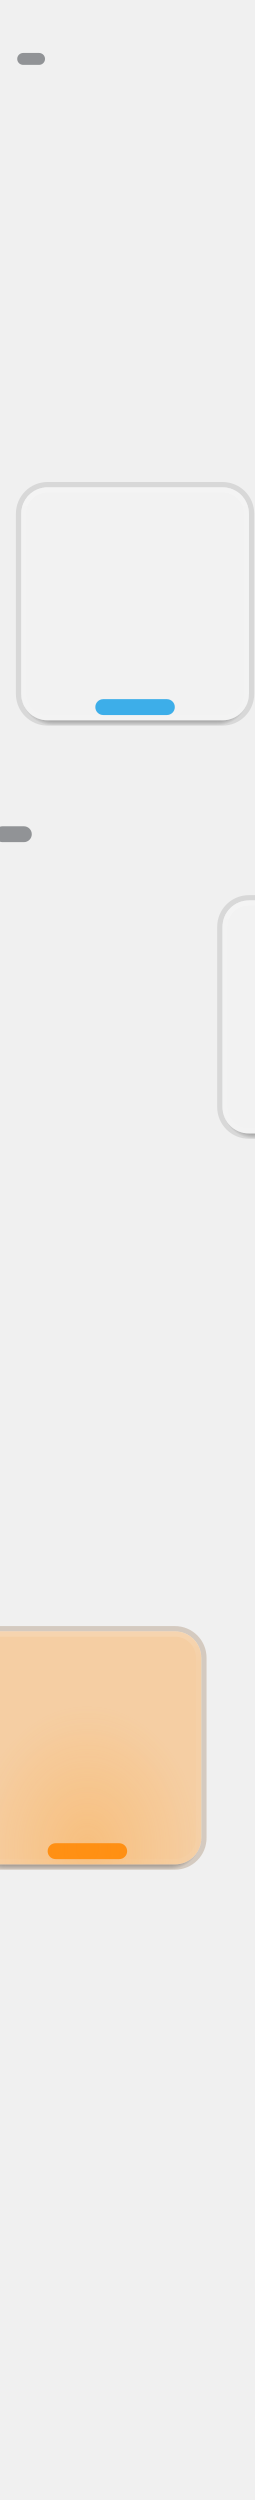
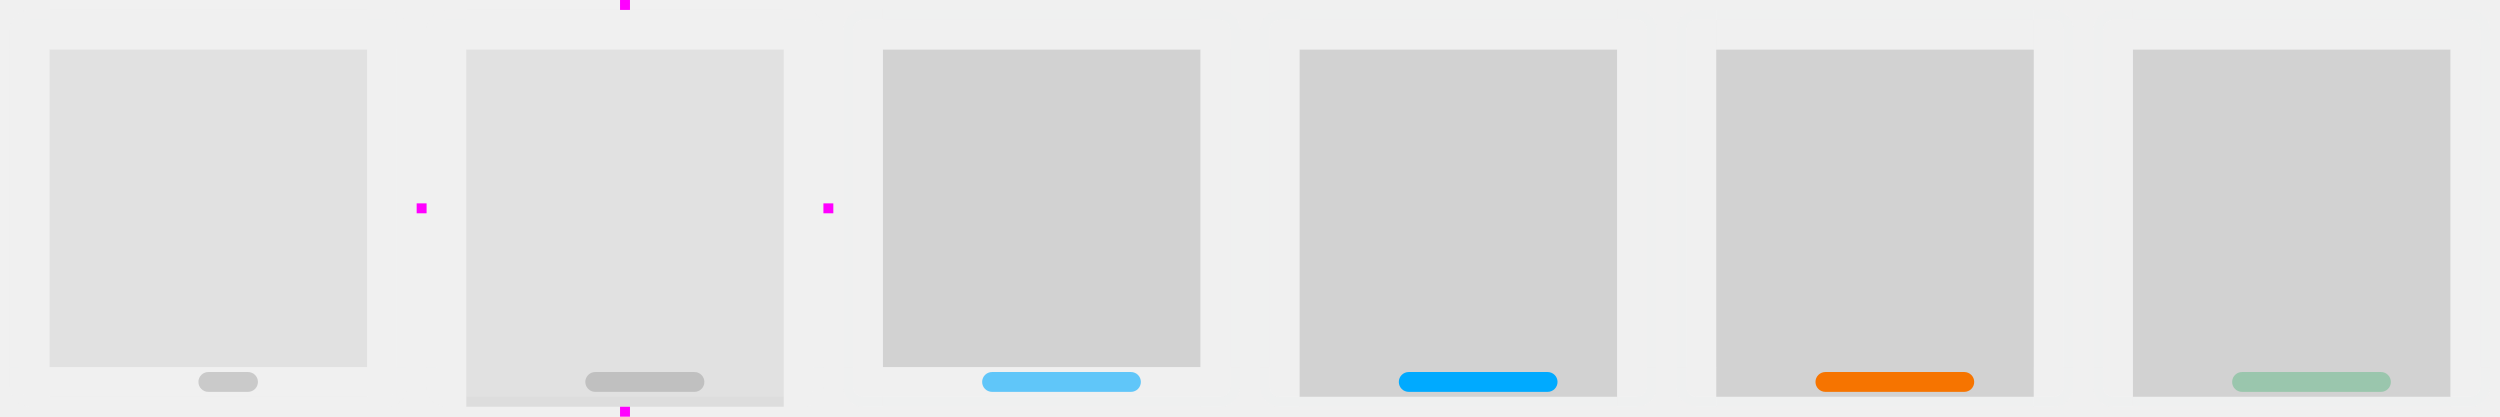
- <svg xmlns="http://www.w3.org/2000/svg" xmlns:xlink="http://www.w3.org/1999/xlink" version="1.0" viewBox="0 0 12 118">
+ <svg xmlns="http://www.w3.org/2000/svg" xmlns:xlink="http://www.w3.org/1999/xlink" width="252" height="42" viewBox="0 0 252 42">
  <defs>
-     <style id="current-color-scheme" type="text/css">.ColorScheme-Text {
-         color:#31363b;
-         stop-color:#31363b;
-       }
-       .ColorScheme-Background {
-         color:#eff0f1;
-         stop-color:#eff0f1;
-       }
-       .ColorScheme-Highlight {
-         color:#3daee9;
-         stop-color:#3daee9;
-       }
-       .ColorScheme-ViewText {
-         color:#31363b;
-         stop-color:#31363b;
-       }
-       .ColorScheme-ViewBackground {
-         color:#fcfcfc;
-         stop-color:#fcfcfc;
-       }
-       .ColorScheme-ViewHover {
-         color:#93cee9;
-         stop-color:#93cee9;
-       }
-       .ColorScheme-ViewFocus{
-         color:#3daee9;
-         stop-color:#3daee9;
-       }
-       .ColorScheme-ButtonText {
-         color:#31363b;
-         stop-color:#31363b;
-       }
-       .ColorScheme-ButtonBackground {
-         color:#eff0f1;
-         stop-color:#eff0f1;
-       }
-       .ColorScheme-ButtonHover {
-         color:#93cee9;
-         stop-color:#93cee9;
-       }
-       .ColorScheme-ButtonFocus{
-         color:#3daee9;
-         stop-color:#3daee9;
-       }</style>
-     <linearGradient id="edge">
-       <stop style="stop-color:#fff" offset="0" />
-       <stop style="stop-color:#fff;stop-opacity:0" offset="1" />
-     </linearGradient>
-     <radialGradient id="radialGradient994" cx="212.318" cy="94.318" r="6.136" gradientTransform="translate(0 9.22219e-5)" gradientUnits="userSpaceOnUse" xlink:href="#linearGradient992" />
-     <linearGradient id="linearGradient992">
-       <stop offset="0" />
-       <stop style="stop-opacity:0" offset="1" />
-     </linearGradient>
-     <radialGradient id="radialGradient1067" cx="28.5" cy="-79.583" r="2.5" gradientTransform="matrix(-2.4,0,0,-2.4,97.4,-267)" gradientUnits="userSpaceOnUse" xlink:href="#cornerShadow" />
-     <linearGradient id="cornerShadow">
-       <stop offset="0" />
-       <stop offset=".833" />
-       <stop style="stop-opacity:0" offset="1" />
-     </linearGradient>
-     <linearGradient id="linearGradient1061" x1="43" x2="43" y1="-76" y2="-75" gradientTransform="translate(4.06843e-8 5)" gradientUnits="userSpaceOnUse" xlink:href="#linearGradient992" />
-     <linearGradient id="linearGradient1588" x1="95" x2="95" y1="-70" y2="-64" gradientTransform="translate(-51,-45)" gradientUnits="userSpaceOnUse" xlink:href="#edge" />
-     <radialGradient id="radialGradient7352" cx="28.5" cy="-79.583" r="2.5" gradientTransform="matrix(2.4,0,0,-2.4,-8.4,-267)" gradientUnits="userSpaceOnUse" xlink:href="#cornerShadow" />
-     <radialGradient id="radialGradient1095-7" cx="44.5" cy="-74.432" r="21.5" gradientTransform="matrix(1 0 0 1.25581 0 19.4725)" gradientUnits="userSpaceOnUse">
-       <stop style="stop-color:#ff9310" offset="0" />
-       <stop style="stop-color:#ff9310;stop-opacity:0" offset="1" />
-     </radialGradient>
+     <style id="current-color-scheme" type="text/css">
+    .ColorScheme-Background   { color: #eff0f1; }
+    .ColorScheme-Highlight    { color: #00aaff; }
+    .ColorScheme-NeutralText  { color: #f67400; }
+    .ColorScheme-PositiveText { color: #27ae60; }
+    .ColorScheme-Text         { color: #7d7d7d; }
+   </style>
  </defs>
-   <g transform="translate(-24,-2)">
-     <rect x="-20" width="20" height="20" style="fill:#b3b3b3;opacity:.5" />
-     <g id="normal-top" transform="matrix(1 0 0 .75 -1 -.5)" style="opacity:.5">
-       <use transform="translate(0,22)" width="100%" height="100%" xlink:href="#invisibleMarginTop" />
+   <g>
+     <g id="taskbutton" transform="translate(-95,-87)">
+       <g id="taskbutton-center">
+         <rect x="100" y="48" width="32" height="32" opacity=".8" />
+       </g>
+       <g id="taskbutton-topleft" fill="currentColor">
+         <path class="ColorScheme-Background" d="m98 45a1 1 0 0 0-1 1v2h3v-3h-1z" opacity=".8" />
+         <path class="ColorScheme-Background" d="m98 44a2 2 0 0 0-2 2v2h1v-2a1 1 0 0 1 1-1h2v-1z" />
+         <path class="ColorScheme-Background" d="m95 43v5h1v-2a2 2 0 0 1 2-2h2v-1h-4z" opacity="0" />
+       </g>
+       <g id="taskbutton-topright" fill="currentColor">
+         <path class="ColorScheme-Background" d="m135 46a1 1 0 0 0-1-1h-2v3h3v-1z" opacity=".8" />
+         <path class="ColorScheme-Background" d="m136 46a2 2 0 0 0-2-2h-2v1h2a1 1 0 0 1 1 1v2h1z" />
+         <path class="ColorScheme-Background" d="m132 43v1h2a2 2 0 0 1 1.982 1.738 2 2 0 0 1 0.018 0.262v2h1v-5h-1z" opacity="0" />
+       </g>
+       <g id="taskbutton-bottomright" fill="currentColor">
+         <path class="ColorScheme-Background" d="m134 83a1 1 0 0 0 1-1v-2h-3v3h1z" opacity=".8" />
+         <path class="ColorScheme-Background" d="m134 84a2 2 0 0 0 2-2v-2h-1v2a1 1 0 0 1-1 1h-2v1z" />
+         <path class="ColorScheme-Background" d="m137 85v-5h-1v2a2 2 0 0 1-2 2h-2v1h4z" opacity="0" />
+       </g>
+       <g id="taskbutton-bottomleft" fill="currentColor">
+         <path class="ColorScheme-Background" d="m97 82a1 1 0 0 0 1 1h2v-3h-3v1z" opacity=".8" />
+         <path class="ColorScheme-Background" d="m96 82a2 2 0 0 0 2 2h2v-1h-2a1 1 0 0 1-1-1v-2h-1z" />
+         <path class="ColorScheme-Background" d="m95 85v-5h1v2a2 2 0 0 0 2 2h2v1h-4z" opacity="0" />
+       </g>
+       <g id="taskbutton-top" fill="currentColor">
+         <rect class="ColorScheme-Background" x="100" y="45" width="32" height="3" opacity=".8" />
+         <rect class="ColorScheme-Background" x="100" y="44" width="32" height="1" />
+         <rect class="ColorScheme-Background" x="100" y="43" width="32" height="1" opacity="0" />
+       </g>
+       <g id="taskbutton-left" fill="currentColor">
+         <rect class="ColorScheme-Background" x="97" y="48" width="3" height="32" opacity=".8" />
+         <rect class="ColorScheme-Background" x="96" y="48" width="1" height="32" />
+         <rect class="ColorScheme-Background" x="95" y="48" width="1" height="32" opacity="0" />
+       </g>
+       <g id="taskbutton-right" fill="currentColor">
+         <rect class="ColorScheme-Background" x="132" y="48" width="3" height="32" opacity=".8" />
+         <rect class="ColorScheme-Background" x="135" y="48" width="1" height="32" />
+         <rect class="ColorScheme-Background" x="136" y="48" width="1" height="32" opacity="0" />
+       </g>
+       <g id="taskbutton-bottom" fill="currentColor">
+         <rect class="ColorScheme-Background" x="100" y="80" width="32" height="3" opacity=".8" />
+         <rect class="ColorScheme-Background" x="100" y="83" width="32" height="1" />
+         <rect class="ColorScheme-Background" x="100" y="84" width="32" height="1" opacity="0" />
+       </g>
    </g>
-     <use id="normal-center" transform="matrix(.1875 0 0 .1875 .625 18.375)" width="600" height="600" xlink:href="#normalBase" />
-     <g id="normal-bottom" transform="matrix(1 0 0 .75 -1 5.5)" style="opacity:.5">
-       <use transform="translate(0,29)" width="100%" height="100%" xlink:href="#invisibleMarginBottom" />
+     <g>
+       <rect id="status-progress" class="ColorScheme-PositiveText" x="-20" y="20" width="16" height="2" ry="1" fill="currentColor" />
+       <rect id="status-attention" class="ColorScheme-NeutralText" x="-20" y="16" width="16" height="2" ry="1" fill="currentColor" />
+       <rect id="status-focus" class="ColorScheme-Highlight" x="-20" y="12" width="16" height="2" ry="1" fill="currentColor" />
+       <rect id="status-hover" class="ColorScheme-Highlight" x="-20" y="8" width="16" height="2" ry="1" fill="currentColor" opacity=".6" />
+       <rect id="status-normal" class="ColorScheme-Text" x="-16" y="4" width="12" height="2" ry="1" fill="currentColor" opacity=".33" />
+       <rect id="status-minimized" class="ColorScheme-Text" x="-10" width="6" height="2" ry="1" fill="currentColor" opacity=".33" />
    </g>
-     <use id="south-normal-top" transform="translate(21,1)" width="600" height="600" xlink:href="#normal-top" />
-     <use id="south-normal-center" transform="translate(21)" width="600" height="600" xlink:href="#normal-center" />
-     <use id="south-normal-bottom" transform="translate(21,-1)" width="600" height="600" xlink:href="#normal-bottom" />
-     <rect id="invisibleMarginLeft" x="2" y="-8" width="4" height="2" style="fill:#fff;opacity:.003;stroke-width:.436" />
-     <rect id="invisibleMarginRight" x="14" y="-8" width="4" height="2" style="fill:#fff;opacity:.003;stroke-width:.471" />
-     <rect id="invisibleMarginTop" x="9" y="-20" width="2" height="4" style="fill:#fff;opacity:.003;stroke-width:.471" />
-     <rect id="invisibleMarginBottom" x="9" y="-15" width="2" height="4" style="fill:#fff;opacity:.003;stroke-width:.471" />
-     <rect id="normal-hint-left-margin" x="-48.1" y="27" width=".1" height="2" style="color-rendering:auto;color:#000000;fill:#f99133;image-rendering:auto;isolation:auto;mix-blend-mode:normal;shape-rendering:auto;solid-color:#000000" />
-     <rect id="normal-hint-right-margin" x="-27" y="27" width=".1" height="2" style="color-rendering:auto;color:#000000;fill:#f99133;image-rendering:auto;isolation:auto;mix-blend-mode:normal;shape-rendering:auto;solid-color:#000000" />
-     <rect id="normal-hint-top-margin" transform="rotate(90)" x="12" y="37" width="8" height="2" style="color-rendering:auto;color:#000000;fill:#f99133;image-rendering:auto;isolation:auto;mix-blend-mode:normal;shape-rendering:auto;solid-color:#000000" />
-     <rect id="normal-hint-bottom-margin" transform="rotate(90)" x="36" y="37" width="8" height="2" style="color-rendering:auto;color:#000000;fill:#f99133;image-rendering:auto;isolation:auto;mix-blend-mode:normal;shape-rendering:auto;solid-color:#000000" />
-     <use id="south-focus-top" transform="translate(21,19)" width="100%" height="100%" xlink:href="#normal-top" />
-     <use id="south-focus-bottom" transform="translate(21,21)" width="100%" height="100%" xlink:href="#normal-bottom" />
-     <use id="south-focus-center" transform="matrix(.25 0 0 .25 25.25 65)" width="100%" height="100%" xlink:href="#focusBase" />
-     <use id="south-minimized-top" transform="translate(21,39)" width="100%" height="100%" xlink:href="#normal-top" />
-     <use id="south-minimized-bottom" transform="translate(21,41)" width="100%" height="100%" xlink:href="#normal-bottom" />
-     <use id="south-minimized-center" transform="matrix(.25 0 0 .25 19.5 82.5)" width="100%" height="100%" xlink:href="#minimizedBase" />
-     <use id="south-hover-top" transform="translate(21,59)" width="100%" height="100%" xlink:href="#normal-top" />
-     <use id="south-hover-bottom" transform="translate(21,61)" width="100%" height="100%" xlink:href="#normal-bottom" />
-     <use id="south-hover-center" transform="matrix(.25 0 0 .25 22 84.5)" width="100%" height="100%" xlink:href="#hoverBase" />
-     <use id="south-attention-top" transform="translate(21,79)" width="100%" height="100%" xlink:href="#normal-top" />
-     <use id="south-attention-bottom" transform="translate(21,81)" width="100%" height="100%" xlink:href="#normal-bottom" />
-     <use id="south-attention-center" transform="matrix(.25 0 0 .25 23 142)" width="100%" height="100%" xlink:href="#attentionBase" />
-     <use id="south-progress-top" transform="translate(21,99)" width="100%" height="100%" xlink:href="#normal-top" />
-     <use id="south-progress-bottom" transform="translate(21,101)" width="100%" height="100%" xlink:href="#normal-bottom" />
-     <use id="south-progress-center" transform="matrix(.25 0 0 .25 -7 171.75)" width="100%" height="100%" xlink:href="#progressBase" />
-     <rect x="-20" y="20" width="20" height="20" style="fill:#b3b3b3;opacity:.5" />
-     <rect x="-20" y="40" width="20" height="20" style="fill:#b3b3b3;opacity:.5" />
-     <rect x="-20" y="60" width="20" height="20" style="fill:#b3b3b3;opacity:.5" />
-     <rect x="-20" y="80" width="20" height="20" style="fill:#b3b3b3;opacity:.5" />
-     <rect x="-20" y="100" width="20" height="20" style="fill:#b3b3b3;opacity:.5" />
-     <rect width="20" height="20" style="fill:#b3b3b3;opacity:.5" />
-     <use id="north-normal-top" transform="translate(14)" width="100%" height="100%" xlink:href="#south-normal-top" />
-     <use id="north-normal-center" transform="translate(14)" width="100%" height="100%" xlink:href="#south-normal-center" />
-     <use id="north-normal-bottom" transform="translate(14)" width="100%" height="100%" xlink:href="#south-normal-bottom" />
-     <use id="north-focus-top" transform="translate(14)" width="100%" height="100%" xlink:href="#south-focus-top" />
-     <use id="north-focus-bottom" transform="translate(14)" width="100%" height="100%" xlink:href="#south-focus-bottom" />
-     <use id="north-focus-center" transform="translate(14)" width="100%" height="100%" xlink:href="#south-focus-center" />
-     <use id="north-minimized-top" transform="translate(14)" width="100%" height="100%" xlink:href="#south-minimized-top" />
-     <use id="north-minimized-bottom" transform="translate(14)" width="100%" height="100%" xlink:href="#south-minimized-bottom" />
-     <use id="north-minimized-center" transform="translate(14)" width="100%" height="100%" xlink:href="#south-minimized-center" />
-     <use id="north-hover-top" transform="translate(14)" width="100%" height="100%" xlink:href="#south-hover-top" />
-     <use id="north-hover-bottom" transform="translate(14)" width="100%" height="100%" xlink:href="#south-hover-bottom" />
-     <use id="north-hover-center" transform="translate(14)" width="100%" height="100%" xlink:href="#south-hover-center" />
-     <use id="north-attention-top" transform="translate(14)" width="100%" height="100%" xlink:href="#south-attention-top" />
-     <use id="north-attention-bottom" transform="translate(14)" width="100%" height="100%" xlink:href="#south-attention-bottom" />
-     <use id="north-attention-center" transform="translate(14)" width="100%" height="100%" xlink:href="#south-attention-center" />
-     <use id="north-progress-top" transform="translate(14)" width="100%" height="100%" xlink:href="#south-progress-top" />
-     <use id="north-progress-bottom" transform="translate(14)" width="100%" height="100%" xlink:href="#south-progress-bottom" />
-     <use id="north-progress-center" transform="translate(14)" width="100%" height="100%" xlink:href="#south-progress-center" />
-     <rect x="70" y="-6" width="59" height="41" style="opacity:.172;stroke-width:1.009" />
-     <g id="group-expander-bottom" transform="matrix(1.22222 0 0 1.22222 -168 -110.778)">
-       <rect x="189.818" y="85.727" width="34.364" height="21.273" style="opacity:.003;stroke-width:1.225" />
-       <g id="g1011" transform="translate(3.27272)">
-         <path class="ColorScheme-Text" d="m212.318 88.182a6.136 6.136 0 0 0-6.136 6.136 6.136 6.136 0 0 0 6.136 6.136 6.136 6.136 0 0 0 6.136-6.136 6.136 6.136 0 0 0-6.136-6.136z" style="fill:url(#radialGradient994);opacity:.5" />
-         <path d="m212.318 89a4.5 4.5 0 0 0-4.5 4.5 4.5 4.5 0 0 0 4.5 4.5 4.5 4.5 0 0 0 4.5-4.5 4.5 4.5 0 0 0-4.5-4.5z" style="opacity:.25" />
-         <path class="ColorScheme-Background" d="m212.318 89.818a3.682 3.682 0 0 0-3.682 3.682 3.682 3.682 0 0 0 3.682 3.682 3.682 3.682 0 0 0 3.682-3.682 3.682 3.682 0 0 0-3.682-3.682z" style="fill:currentColor" />
-         <path d="m212.318 89.818a3.682 3.682 0 0 0-3.682 3.682 3.682 3.682 0 0 0 3.682 3.682 3.682 3.682 0 0 0 3.682-3.682 3.682 3.682 0 0 0-3.682-3.682z" style="fill-opacity:.996;fill:#0bc60b;opacity:.95" />
-         <path class="ColorScheme-Background" d="m211.494 91.046 9.7e-4 1.631-1.635 0.011 7e-3 1.626 1.639 0.009-6e-3 1.634 1.626-5e-3 7e-3 -1.632 1.64-2.7e-5v-1.633h-1.646l0.02-1.642z" style="opacity:.5" />
-         <path class="ColorScheme-Text" d="m211.903 91.455 9.7e-4 1.631-1.635 0.011 7e-3 0.808 1.639 0.009-6e-3 1.634 0.808-5e-3 7e-3 -1.632 1.64-2.7e-5v-0.815h-1.646l0.02-1.642z" style="fill:#fff" />
+     <g id="expander" transform="translate(-99.495,-96.998)">
+       <path d="m87.495 121a5.5 5.5 0 0 0-5.5 5.5 5.5 5.5 0 0 0 5.5 5.5 5.5 5.5 0 0 0 5.5-5.5 5.5 5.5 0 0 0-5.5-5.5z" opacity=".25" />
+       <path class="ColorScheme-Highlight" d="m87.495 122a4.5 4.5 0 0 0-4.5 4.5 4.5 4.5 0 0 0 4.5 4.5 4.5 4.5 0 0 0 4.5-4.5 4.5 4.5 0 0 0-4.5-4.5z" fill="currentColor" />
+       <path d="m86.493 123.5 0.001 1.993-1.998 0.014 0.009 1.987 2.003 0.011-0.007 1.997 1.987-6e-3 0.009-1.994 2.004-3e-5v-1.996h-2.012l0.025-2.007z" opacity=".25" />
+       <path d="m86.982 124 0.001 1.993-1.998 0.014 0.009 0.987 2.003 0.011-0.007 1.997 0.987-6e-3 0.009-1.994 2.004-3e-5v-0.996h-2.012l0.025-2.007z" fill="#fff" />
+     </g>
+   </g>
+   <g>
+     <g transform="translate(210,2e-5)">
+       <use transform="translate(-95,-43)" opacity=".16" xlink:href="#taskbutton-bottomright" />
+       <g transform="translate(-95,-43)" fill="currentColor">
+         <rect x="100" y="80" width="32" height="3" opacity=".128" />
+         <rect class="ColorScheme-Background" x="100" y="83" width="32" height="1" opacity=".16" />
+         <rect class="ColorScheme-Background" x="100" y="84" width="32" height="1" opacity="0" />
+         <use transform="translate(130,60.5)" opacity=".33" xlink:href="#status-progress" />
      </g>
-       <rect x="204.545" y="103.727" width="4.909" height="2.455" rx="1.227" ry="1.227" style="fill:#fff;opacity:.003;stroke-linejoin:round;stroke-width:2.777" />
+       <use transform="translate(-95,-43)" opacity=".16" xlink:href="#taskbutton-bottomleft" />
+       <use transform="translate(-95,-43)" opacity=".16" xlink:href="#taskbutton-right" />
+       <use transform="translate(-95,-43)" opacity=".16" xlink:href="#taskbutton-center" />
+       <use transform="translate(-95,-43)" opacity=".16" xlink:href="#taskbutton-left" />
+       <use transform="translate(-95,-43)" opacity=".16" xlink:href="#taskbutton-topright" />
+       <use transform="translate(-95,-43)" opacity=".16" xlink:href="#taskbutton-top" />
+       <use transform="translate(-95,-43)" opacity=".16" xlink:href="#taskbutton-topleft" />
    </g>
-     <g id="group-expander-top" transform="translate(38 -11)">
-       <rect x="68" y="3" width="42" height="45" style="opacity:.003;stroke-width:1.969" />
-       <use transform="matrix(1.22222 0 0 1.22222 -164 -74.7778)" width="100%" height="100%" xlink:href="#g1011" />
+     <g transform="translate(168,2e-5)">
+       <use transform="translate(-95,-43)" opacity=".16" xlink:href="#taskbutton-bottomright" />
+       <g transform="translate(-95,-43)" fill="currentColor">
+         <rect x="100" y="80" width="32" height="3" opacity=".128" />
+         <rect class="ColorScheme-Background" x="100" y="83" width="32" height="1" opacity=".16" />
+         <rect class="ColorScheme-Background" x="100" y="84" width="32" height="1" opacity="0" />
+         <use transform="translate(130,64.5)" xlink:href="#status-attention" />
+       </g>
+       <use transform="translate(-95,-43)" opacity=".16" xlink:href="#taskbutton-bottomleft" />
+       <use transform="translate(-95,-43)" opacity=".16" xlink:href="#taskbutton-right" />
+       <use transform="translate(-95,-43)" opacity=".16" xlink:href="#taskbutton-center" />
+       <use transform="translate(-95,-43)" opacity=".16" xlink:href="#taskbutton-left" />
+       <use transform="translate(-95,-43)" opacity=".16" xlink:href="#taskbutton-topright" />
+       <use transform="translate(-95,-43)" opacity=".16" xlink:href="#taskbutton-top" />
+       <use transform="translate(-95,-43)" opacity=".16" xlink:href="#taskbutton-topleft" />
    </g>
-     <use id="minimizedBase" transform="translate(0,-92)" width="100%" height="100%" xlink:href="#normalBase" />
-     <g id="focusBase" transform="translate(-24,-45)">
-       <rect x="19" y="-116" width="51" height="46" style="opacity:.003" />
-       <path transform="translate(-51,-45)" d="m79-71c-3.324 0-6 2.676-6 6v34c0 3.324 2.676 6 6 6h33c3.324 0 6-2.676 6-6v-34c0-3.324-2.676-6-6-6zm0 1h33c2.77 0 5 2.23 5 5v34c0 2.77-2.23 5-5 5h-33c-2.77 0-5-2.23-5-5v-34c0-2.77 2.23-5 5-5z" style="opacity:.1;stroke-linejoin:round;stroke-width:7.716" />
-       <rect x="29" y="-71" width="31" height="1" style="fill:url(#linearGradient1061);opacity:.25;stroke-linejoin:round;stroke-width:3.2" />
-       <path d="m22-76v6h7v-1h-1c-2.77 0-5-2.23-5-5z" style="fill:url(#radialGradient1067);opacity:.25;stroke-linejoin:round;stroke-width:4.276" />
-       <path d="m67-76v6h-7v-1h1c2.77 0 5-2.23 5-5z" style="fill:url(#radialGradient7352);opacity:.25;stroke-linejoin:round;stroke-width:4.276" />
-       <rect class="ColorScheme-Background" x="23" y="-115" width="43" height="44" rx="5" ry="5" style="fill:currentColor;opacity:.25" />
-       <rect x="23" y="-115" width="43" height="44" rx="5" ry="5" style="fill:#fff;opacity:.15;stroke-linejoin:round;stroke-width:7.716" />
-       <path transform="translate(47,53)" d="m-19-168c-2.77 0-5 2.23-5 5v34c0 2.77 2.23 5 5 5h33c2.77 0 5-2.23 5-5v-34c0-2.77-2.23-5-5-5zm0 1h33c2.216 0 4 1.784 4 4v34c0 2.216-1.784 4-4 4h-33c-2.216 0-4-1.784-4-4v-34c0-2.216 1.784-4 4-4z" style="fill:#fff;opacity:.05;stroke-linejoin:round;stroke-width:7.716" />
-       <path d="m28-115c-2.77 0-5 2.23-5 5v1h1v-1c0-2.216 1.784-4 4-4h33c2.216 0 4 1.784 4 4v1h1v-1c0-2.77-2.23-5-5-5z" style="fill:url(#linearGradient1588);opacity:.1;stroke-linejoin:round;stroke-width:7.716" />
-       <rect class="ColorScheme-Highlight" x="37" y="-75" width="15" height="3" rx="1.5" ry="1.482" style="fill:currentColor;stroke-linejoin:round;stroke-width:5.543" />
+     <g id="focus" transform="translate(126,2e-5)">
+       <use id="focus-bottomright" transform="translate(-95,-43)" opacity=".16" xlink:href="#taskbutton-bottomright" />
+       <g id="focus-bottom" transform="translate(-95,-43)" fill="currentColor">
+         <rect x="100" y="80" width="32" height="3" opacity=".128" />
+         <rect class="ColorScheme-Background" x="100" y="83" width="32" height="1" opacity=".16" />
+         <rect class="ColorScheme-Background" x="100" y="84" width="32" height="1" opacity="0" />
+         <use transform="translate(130,68.5)" xlink:href="#status-focus" />
+       </g>
+       <use id="focus-bottomleft" transform="translate(-95,-43)" opacity=".16" xlink:href="#taskbutton-bottomleft" />
+       <use id="focus-right" transform="translate(-95,-43)" opacity=".16" xlink:href="#taskbutton-right" />
+       <use id="focus-center" transform="translate(-95,-43)" opacity=".16" xlink:href="#taskbutton-center" />
+       <use id="focus-left" transform="translate(-95,-43)" opacity=".16" xlink:href="#taskbutton-left" />
+       <use id="focus-topright" transform="translate(-95,-43)" opacity=".16" xlink:href="#taskbutton-topright" />
+       <use id="focus-top" transform="translate(-95,-43)" opacity=".16" xlink:href="#taskbutton-top" />
+       <use id="focus-topleft" transform="translate(-95,-43)" opacity=".16" xlink:href="#taskbutton-topleft" />
    </g>
-     <g id="normalBase" transform="translate(-24,1)">
-       <rect x="19" y="-116" width="51" height="46" style="opacity:.003" />
-       <rect class="ColorScheme-Text" x="41" y="-75" width="7" height="3" rx="1.5" ry="1.5" style="fill:currentColor;opacity:.5;stroke-linejoin:round;stroke-width:3.786" />
+     <g id="hover" transform="translate(84,2e-5)">
+       <use id="hover-bottomright" transform="translate(-95,-43)" opacity=".16" xlink:href="#taskbutton-bottomright" />
+       <g id="hover-bottom" transform="translate(-95,-43)" fill="currentColor">
+         <rect class="ColorScheme-Background" x="100" y="80" width="32" height="3" opacity=".128" />
+         <rect class="ColorScheme-Background" x="100" y="83" width="32" height="1" opacity=".16" />
+         <rect class="ColorScheme-Background" x="100" y="84" width="32" height="1" opacity="0" />
+         <use transform="translate(130,72.5)" xlink:href="#status-hover" />
+       </g>
+       <use id="hover-bottomleft" transform="translate(-95,-43)" opacity=".16" xlink:href="#taskbutton-bottomleft" />
+       <use id="hover-right" transform="translate(-95,-43)" opacity=".16" xlink:href="#taskbutton-right" />
+       <use id="hover-center" transform="translate(-95,-43)" opacity=".16" xlink:href="#taskbutton-center" />
+       <use id="hover-left" transform="translate(-95,-43)" opacity=".16" xlink:href="#taskbutton-left" />
+       <use id="hover-topright" transform="translate(-95,-43)" opacity=".16" xlink:href="#taskbutton-topright" />
+       <use id="hover-top" transform="translate(-95,-43)" opacity=".16" xlink:href="#taskbutton-top" />
+       <use id="hover-topleft" transform="translate(-95,-43)" opacity=".16" xlink:href="#taskbutton-topleft" />
    </g>
-     <g id="attentionBase" transform="translate(-24,-137)">
-       <rect x="19" y="-116" width="51" height="46" style="opacity:.003" />
-       <path transform="translate(-51,-45)" d="m79-71c-3.324 0-6 2.676-6 6v34c0 3.324 2.676 6 6 6h33c3.324 0 6-2.676 6-6v-34c0-3.324-2.676-6-6-6zm0 1h33c2.77 0 5 2.23 5 5v34c0 2.77-2.23 5-5 5h-33c-2.77 0-5-2.23-5-5v-34c0-2.77 2.23-5 5-5z" style="fill:#663400;opacity:.2;stroke-linejoin:round;stroke-width:7.716" />
-       <rect x="29" y="-71" width="31" height="1" style="fill:url(#linearGradient1061);opacity:.25;stroke-linejoin:round;stroke-width:3.2" />
-       <path d="m22-76v6h7v-1h-1c-2.77 0-5-2.23-5-5z" style="fill:url(#radialGradient1067);opacity:.25;stroke-linejoin:round;stroke-width:4.276" />
-       <path d="m67-76v6h-7v-1h1c2.77 0 5-2.23 5-5z" style="fill:url(#radialGradient7352);opacity:.25;stroke-linejoin:round;stroke-width:4.276" />
-       <rect class="ColorScheme-Background" x="23" y="-115" width="43" height="44" rx="5" ry="5" style="fill:currentColor;opacity:.25" />
-       <rect x="23" y="-115" width="43" height="44" rx="5" ry="5" style="fill:#ff8f14;opacity:.35" />
-       <path transform="translate(47,53)" d="m-19-168c-2.77 0-5 2.23-5 5v34c0 2.77 2.23 5 5 5h33c2.77 0 5-2.23 5-5v-34c0-2.77-2.23-5-5-5zm0 1h33c2.216 0 4 1.784 4 4v34c0 2.216-1.784 4-4 4h-33c-2.216 0-4-1.784-4-4v-34c0-2.216 1.784-4 4-4z" style="fill:#fff;opacity:.05;stroke-linejoin:round;stroke-width:7.716" />
-       <path d="m28-115c-2.77 0-5 2.23-5 5v1h1v-1c0-2.216 1.784-4 4-4h33c2.216 0 4 1.784 4 4v1h1v-1c0-2.77-2.23-5-5-5z" style="fill:url(#linearGradient1588);opacity:.1;stroke-linejoin:round;stroke-width:7.716" />
-       <rect class="ColorScheme-NeutralText" x="37" y="-75" width="15" height="3" rx="1.5" ry="1.482" style="fill:#ff8f14;stroke-linejoin:round;stroke-width:5.543" />
-       <rect x="23" y="-115" width="43" height="44" rx="5" ry="5" style="fill:url(#radialGradient1095-7);opacity:.25;stroke-linejoin:round;stroke-width:7.716" />
+     <g id="normal" transform="translate(42)">
+       <use id="normal-bottomright" transform="translate(-95,-43)" opacity=".08" xlink:href="#taskbutton-bottomright" />
+       <g id="normal-bottom" transform="translate(-95,-43)">
+         <rect class="ColorScheme-Background" x="100" y="80" width="32" height="3" opacity=".064" />
+         <rect class="ColorScheme-Background" x="100" y="83" width="32" height="1" opacity=".08" />
+         <rect class="ColorScheme-Background" x="100" y="84" width="32" height="1" opacity="0" />
+         <use transform="translate(128,76.5)" xlink:href="#status-normal" />
+       </g>
+       <use id="normal-bottomleft" transform="translate(-95,-43)" opacity=".08" xlink:href="#taskbutton-bottomleft" />
+       <use id="normal-right" transform="translate(-95,-43)" opacity=".08" xlink:href="#taskbutton-right" />
+       <use id="normal-center" transform="translate(-95,-43)" opacity=".08" xlink:href="#taskbutton-center" />
+       <use id="normal-left" transform="translate(-95,-43)" opacity=".08" xlink:href="#taskbutton-left" />
+       <use id="normal-topright" transform="translate(-95,-43)" opacity=".08" xlink:href="#taskbutton-topright" />
+       <use id="normal-top" transform="translate(-95,-43)" opacity=".08" xlink:href="#taskbutton-top" />
+       <use id="normal-topleft" transform="translate(-95,-43)" opacity=".08" xlink:href="#taskbutton-topleft" />
+       <rect id="normal-hint-bottom-margin" x="20.5" y="41" width="1" height="1" fill="#f0f" />
+       <rect id="normal-hint-right-margin" x="41" y="20.5" width="1" height="1" fill="#f0f" />
+       <rect id="normal-hint-left-margin" y="20.5" width="1" height="1" fill="#f0f" />
+       <rect id="normal-hint-top-margin" x="20.5" width="1" height="1" fill="#f0f" />
    </g>
-     <g id="hoverBase" transform="translate(-9,1)">
-       <use transform="translate(60,-1)" width="100%" height="100%" xlink:href="#focusBase" />
-       <rect class="ColorScheme-Highlight" x="71" y="-121" width="19" height="3" rx="1.5" ry="1.5" style="fill:currentColor;stroke-width:1.057" />
+     <g id="minimized">
+       <use id="minimized-bottomright" transform="translate(-95,-43)" opacity=".08" xlink:href="#taskbutton-bottomright" />
+       <g id="minimized-bottom" transform="translate(-95,-43)" fill="currentColor">
+         <rect class="ColorScheme-Background" x="100" y="80" width="32" height="3" opacity=".064" />
+         <rect class="ColorScheme-Background" x="100" y="83" width="32" height="1" opacity=".08" />
+         <rect class="ColorScheme-Background" x="100" y="84" width="32" height="1" opacity="0" />
+         <use transform="translate(125,80.5)" xlink:href="#status-minimized" />
+       </g>
+       <use id="minimized-bottomleft" transform="translate(-95,-43)" opacity=".08" xlink:href="#taskbutton-bottomleft" />
+       <use id="minimized-right" transform="translate(-95,-43)" opacity=".08" xlink:href="#taskbutton-right" />
+       <use id="minimized-center" transform="translate(-95,-43)" opacity=".08" xlink:href="#taskbutton-center" />
+       <use id="minimized-left" transform="translate(-95,-43)" opacity=".08" xlink:href="#taskbutton-left" />
+       <use id="minimized-topright" transform="translate(-95,-43)" opacity=".08" xlink:href="#taskbutton-topright" />
+       <use id="minimized-top" transform="translate(-95,-43)" opacity=".08" xlink:href="#taskbutton-top" />
+       <use id="minimized-topleft" transform="translate(-95,-43)" opacity=".08" xlink:href="#taskbutton-topleft" />
    </g>
-     <g id="progressBase" transform="translate(-24,-183)">
-       <rect x="19" y="-116" width="51" height="46" style="opacity:.003" />
-       <rect class="ColorScheme-Text" x="23" y="-115" width="43" height="44" rx="5" ry="5" style="opacity:0" />
-       <rect x="23" y="-115" width="43" height="44" rx="5" ry="5" style="fill:#10ff11;opacity:.25" />
+     <g id="group-expander-bottom" transform="matrix(1.2222 0 0 1.2222 -190 -44.778)">
+       <rect x="189.82" y="72.636" width="34.364" height="34.364" opacity=".003" />
+       <rect x="204.54" y="103.73" width="4.909" height="2.455" rx="1.227" ry="1.227" opacity="0" />
+       <use transform="matrix(.81818 0 0 .81818 225.41 69.364)" xlink:href="#expander" />
+     </g>
+     <g id="group-expander-top" transform="translate(16 -95)">
+       <rect x="26" y="51" width="42" height="42" opacity="0" />
+       <use transform="translate(69.5 47)" xlink:href="#expander" />
    </g>
  </g>
</svg>
